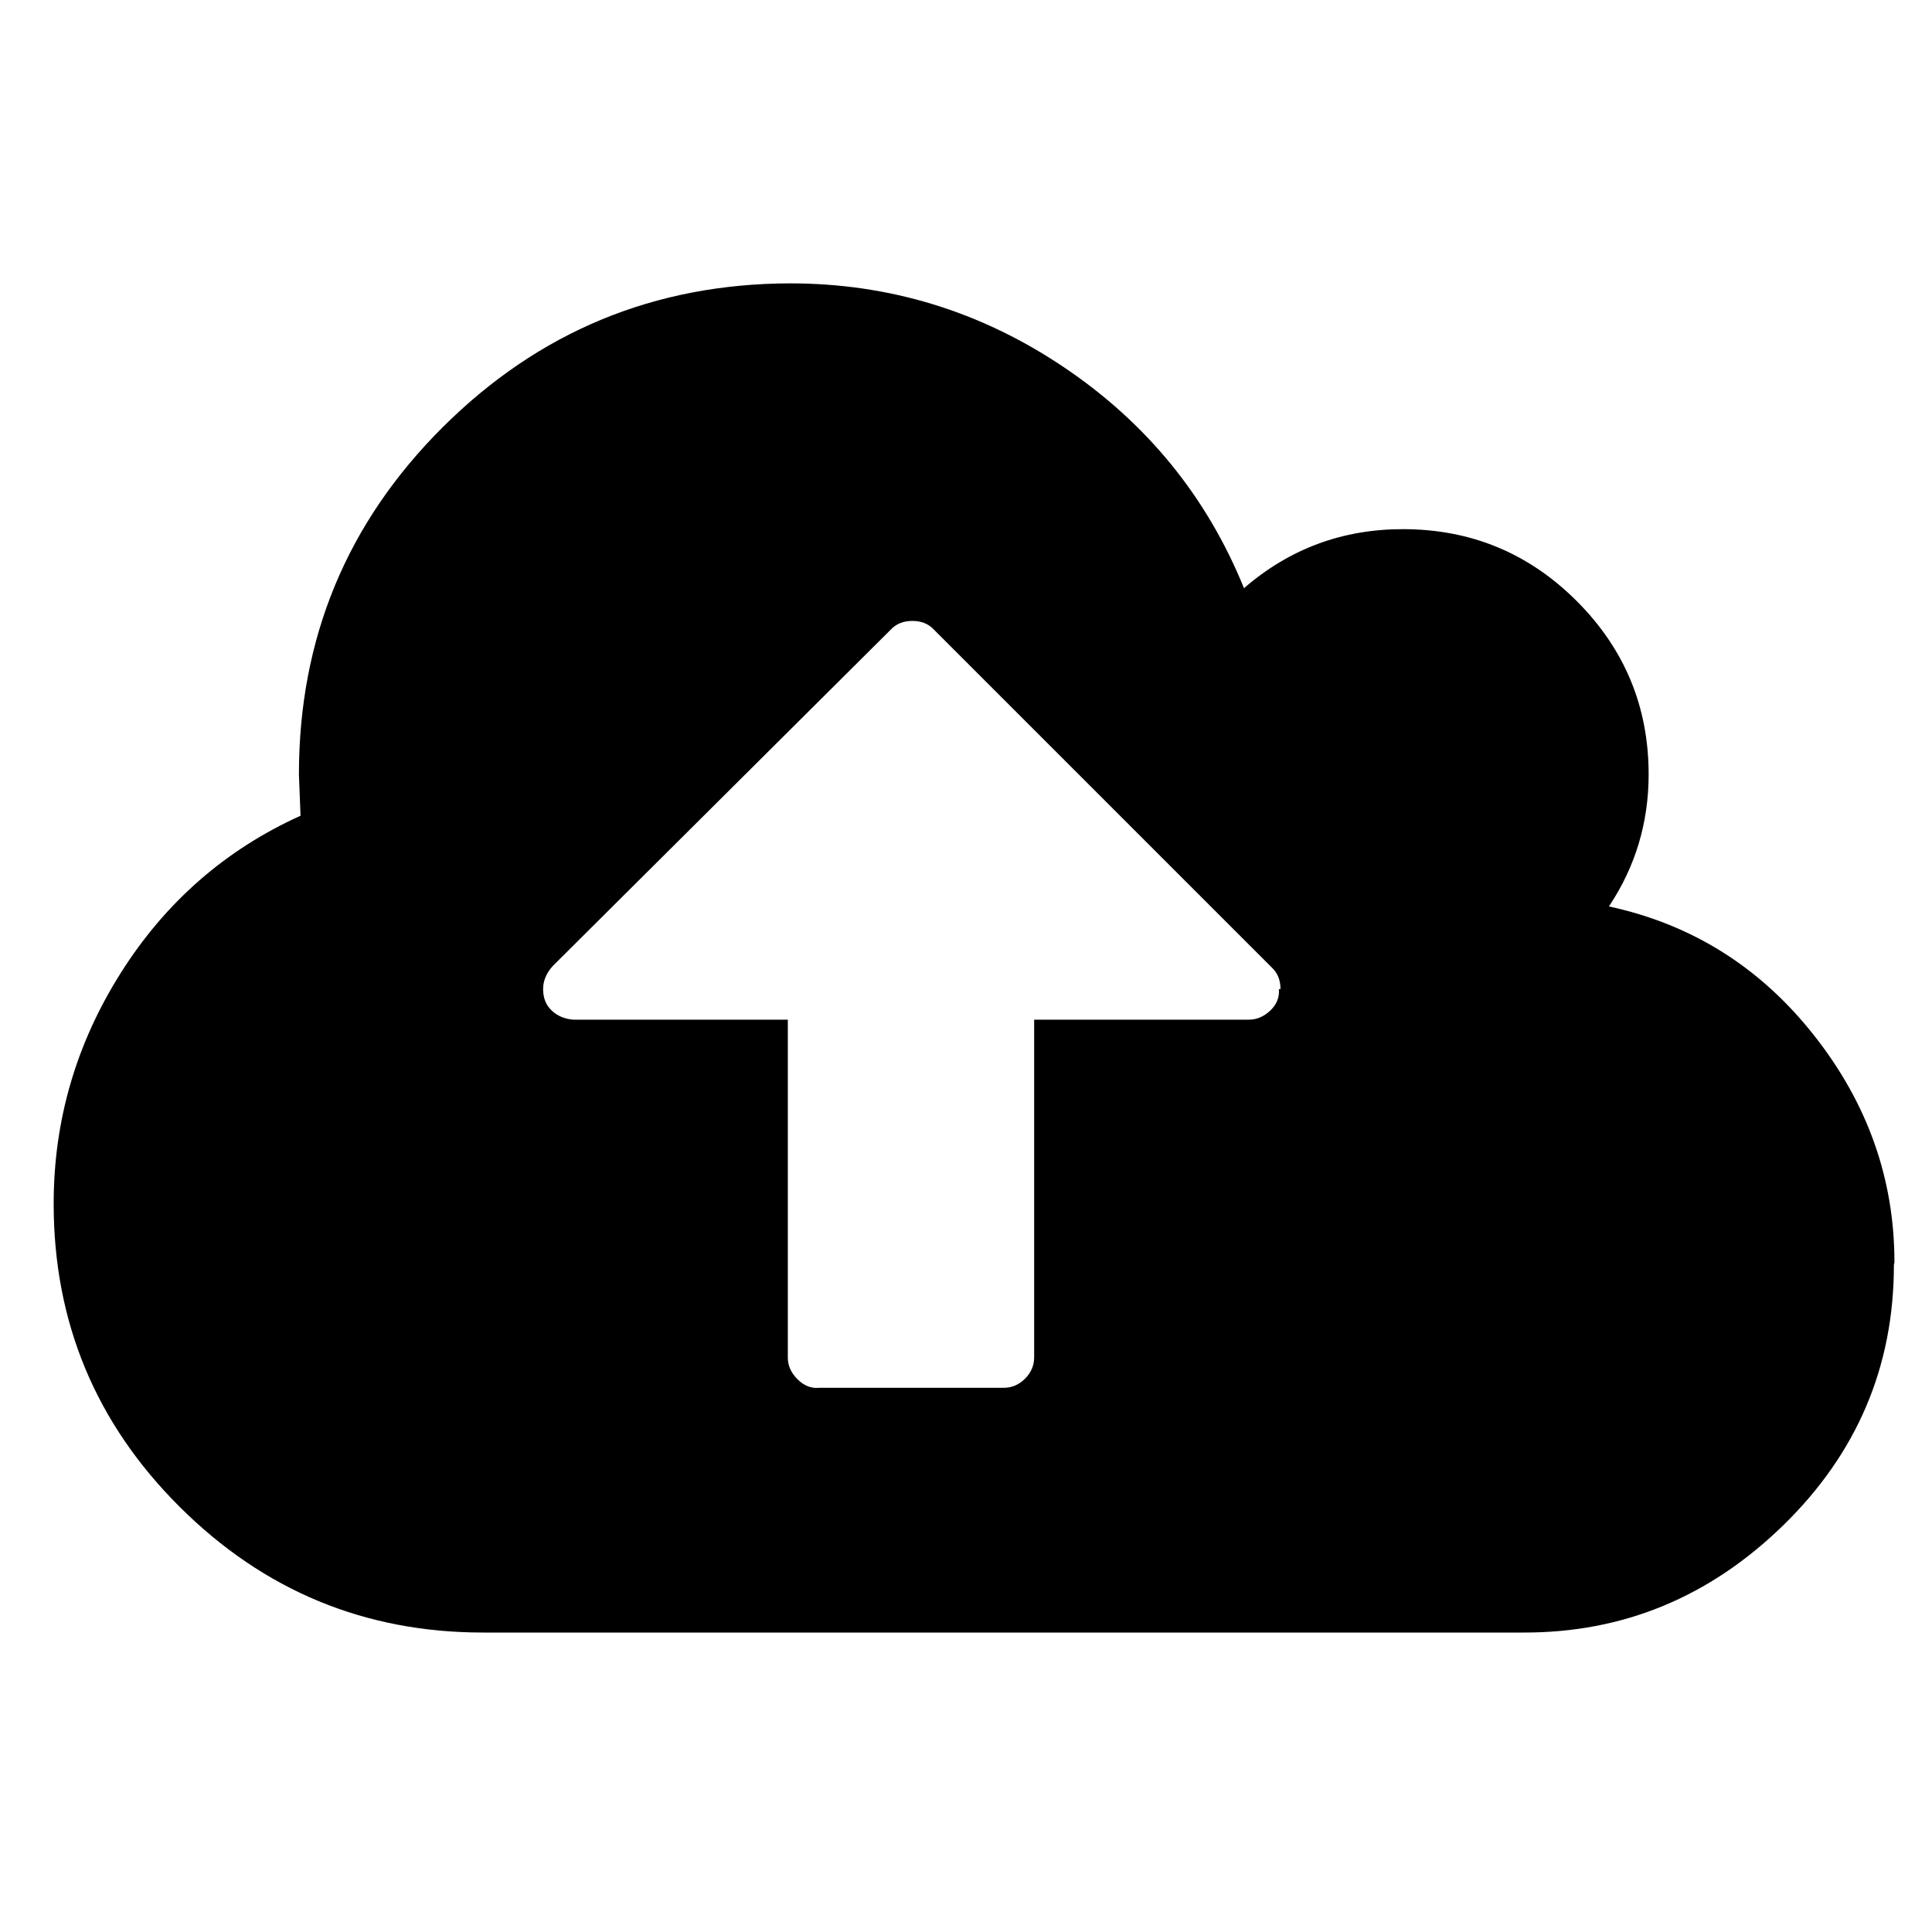
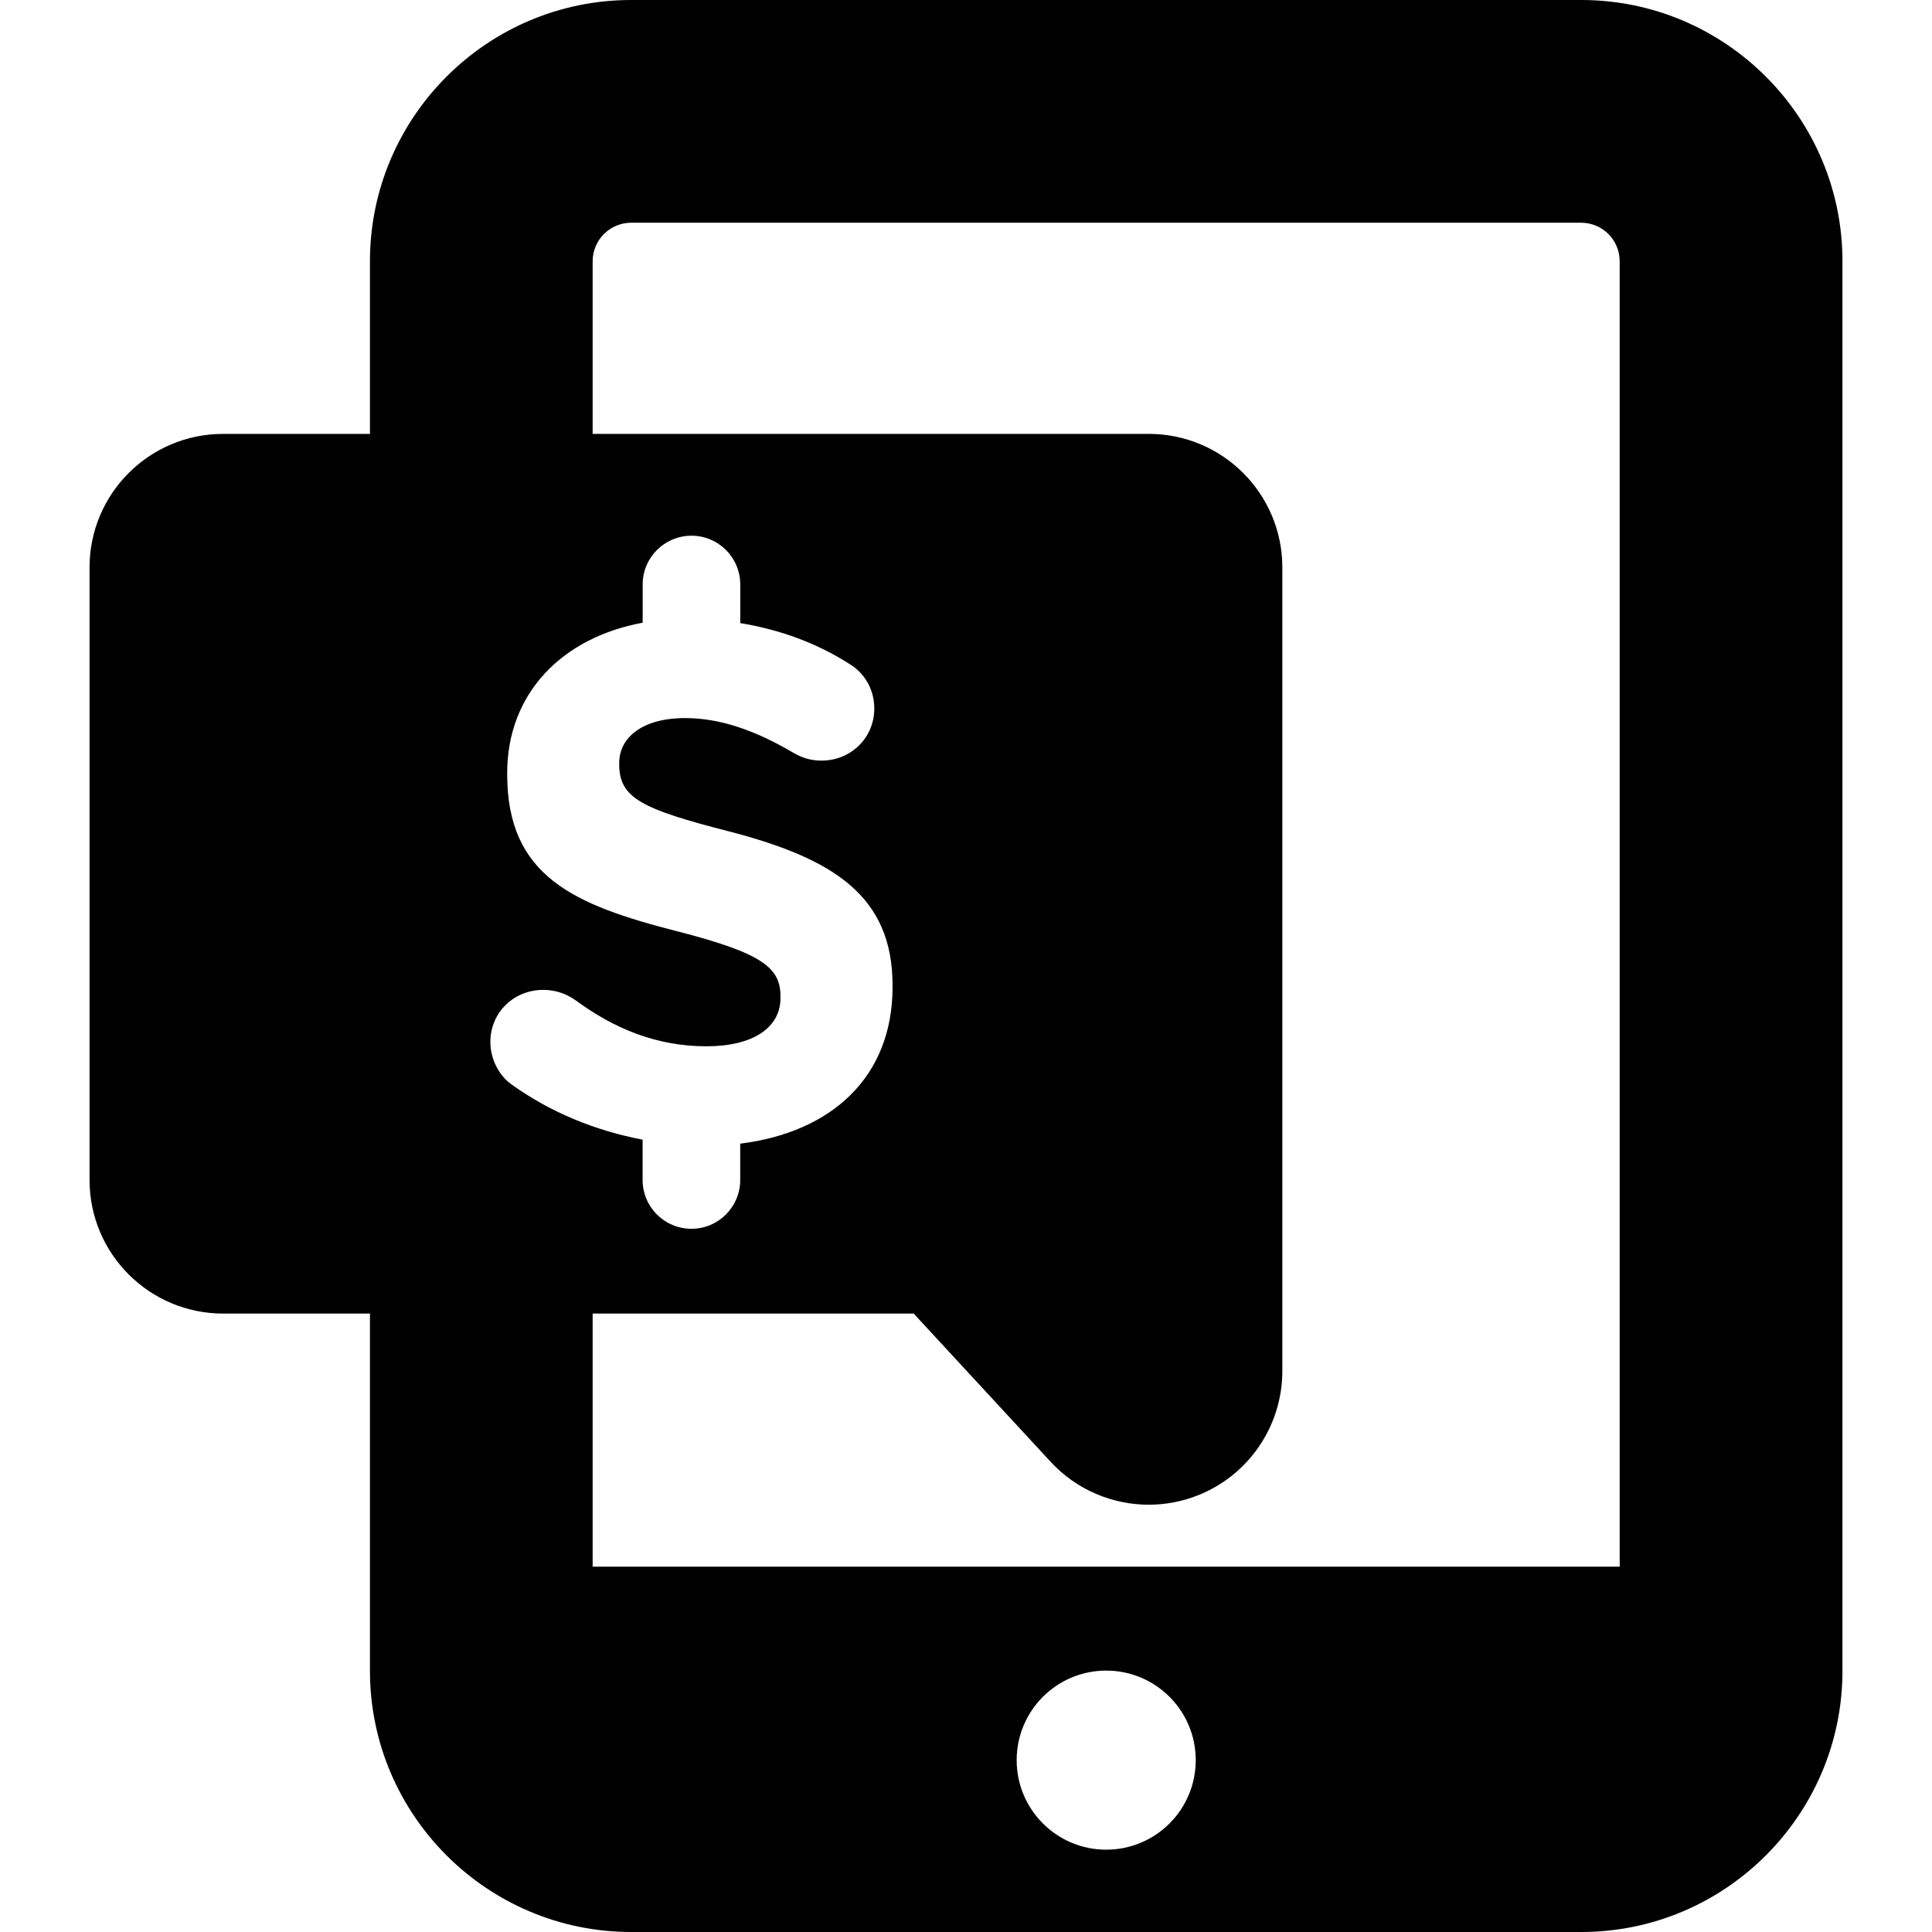
- <svg xmlns="http://www.w3.org/2000/svg" width="36" height="36" viewBox="-1 -3 36 36">
-   <path d="M22.86 15.43q0-.25-.16-.4l-6.3-6.3q-.15-.16-.4-.16t-.4.16L9.3 15q-.18.2-.18.43 0 .25.16.4t.4.17h4v6.3q0 .22.18.4t.4.16h3.44q.23 0 .4-.17t.17-.4V16h4q.22 0 .4-.17t.16-.4zm11.43 5.14q0 2.84-2.06 4.85t-4.85 2H8q-3.3 0-5.65-2.34T0 19.43q0-2.32 1.25-4.3T4.6 12.2l-.03-.77q0-3.8 2.68-6.47t6.47-2.68q2.78 0 5.1 1.56t3.36 4.12q1.27-1.1 2.96-1.1 1.9 0 3.24 1.34t1.34 3.23q0 1.35-.74 2.46 2.32.5 3.82 2.4t1.5 4.23z" />
+ <svg xmlns="http://www.w3.org/2000/svg" version="1.1" id="Capa_1" x="0px" y="0px" width="612.002px" height="612.002px" viewBox="0 0 612.002 612.002" style="enable-background:new 0 0 612.002 612.002;" xml:space="preserve">
+   <g>
+     <path d="M500.893,0H199.938c-45.621,0-82.747,37.126-82.747,82.761v54.68H70.695c-23.383,0-42.332,18.952-42.332,42.332v193.996   c0,23.383,18.951,42.332,42.332,42.332h46.496V529.27c0,45.621,37.126,82.732,82.747,82.732h300.955   c45.62,0,82.746-37.111,82.746-82.732V82.761C583.639,37.126,546.513,0,500.893,0z M155.333,330.037   c0-9.284,7.422-16.467,16.708-16.467c4.628,0,7.874,1.622,10.202,3.231c12.32,9.06,25.753,14.633,41.542,14.633   c14.619,0,23.452-5.8,23.452-15.31v-0.479c0-9.046-5.573-13.674-32.738-20.645c-32.709-8.354-53.834-17.414-53.834-49.685v-0.451   c0-25.131,17.285-42.883,42.912-47.609v-12.107c0-8.538,6.914-15.451,15.465-15.451c8.537,0,15.451,6.914,15.451,15.451v12.234   c12.742,2.089,24.327,6.391,34.543,12.911c3.966,2.313,7.915,7.197,7.915,14.153c0,9.272-7.421,16.496-16.722,16.496   c-3.499,0-6.265-0.932-9.045-2.554c-11.853-6.971-22.987-10.922-34.147-10.922c-13.688,0-20.883,6.265-20.883,14.153v0.479   c0,10.667,6.956,14.153,35.051,21.336c32.948,8.592,51.532,20.433,51.532,48.739v0.479c0,28.632-19.431,46.043-48.258,49.627v11.5   c0,8.537-6.914,15.465-15.451,15.465c-8.552,0-15.465-6.913-15.465-15.465v-12.771c-14.662-2.78-28.941-8.466-41.514-17.482   C158.113,340.706,155.333,335.599,155.333,330.037z M350.414,585.923c-15.663,0-28.362-12.685-28.362-28.362   c0-15.663,12.685-28.362,28.362-28.362c15.663,0,28.362,12.685,28.362,28.362C378.778,573.238,366.077,585.923,350.414,585.923z    M513.083,496.277H187.732v-80.179h101.696l43.362,46.933c8.171,8.861,19.515,13.617,31.1,13.617c5.18,0,10.4-0.945,15.408-2.907   c16.229-6.351,26.91-22.014,26.91-39.425V179.771c0-23.382-18.952-42.332-42.332-42.332H187.732V82.761   c0-6.73,5.476-12.205,12.191-12.205h300.955c6.73,0,12.191,5.475,12.191,12.205v413.519L513.083,496.277L513.083,496.277z" />
+   </g>
+   <g>
+ </g>
+   <g>
+ </g>
+   <g>
+ </g>
+   <g>
+ </g>
+   <g>
+ </g>
+   <g>
+ </g>
+   <g>
+ </g>
+   <g>
+ </g>
+   <g>
+ </g>
+   <g>
+ </g>
+   <g>
+ </g>
+   <g>
+ </g>
+   <g>
+ </g>
+   <g>
+ </g>
+   <g>
+ </g>
</svg>
